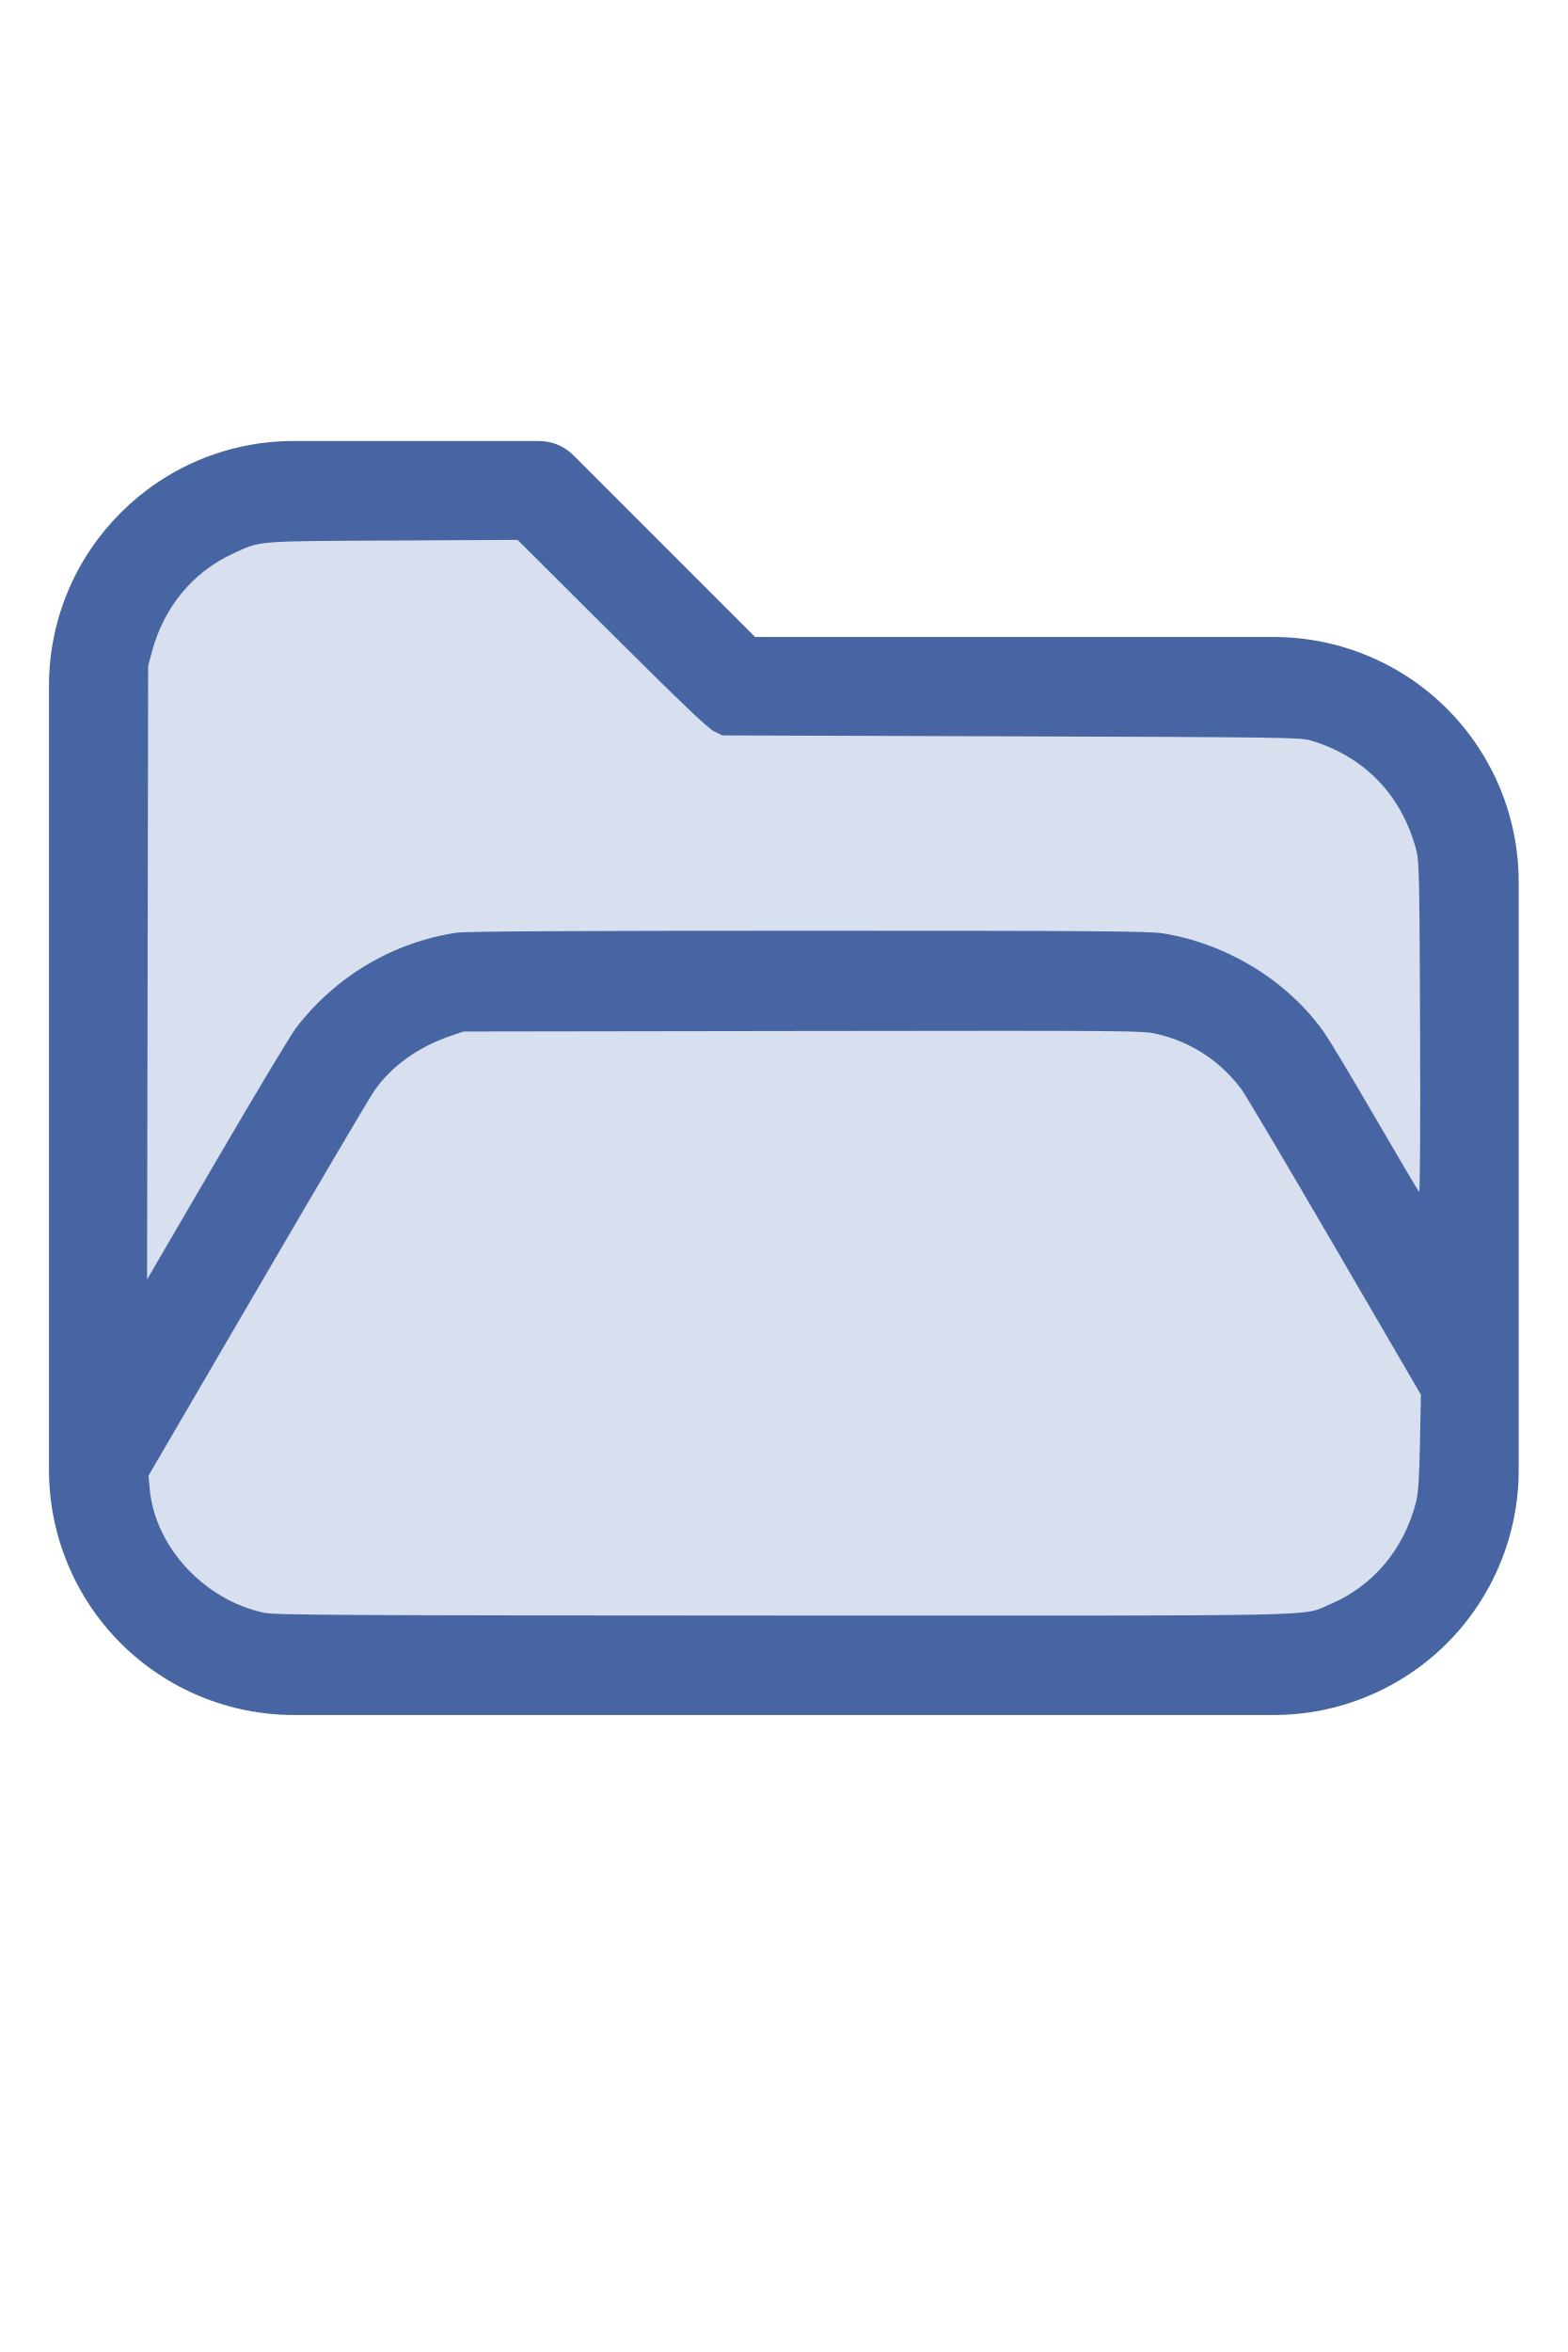
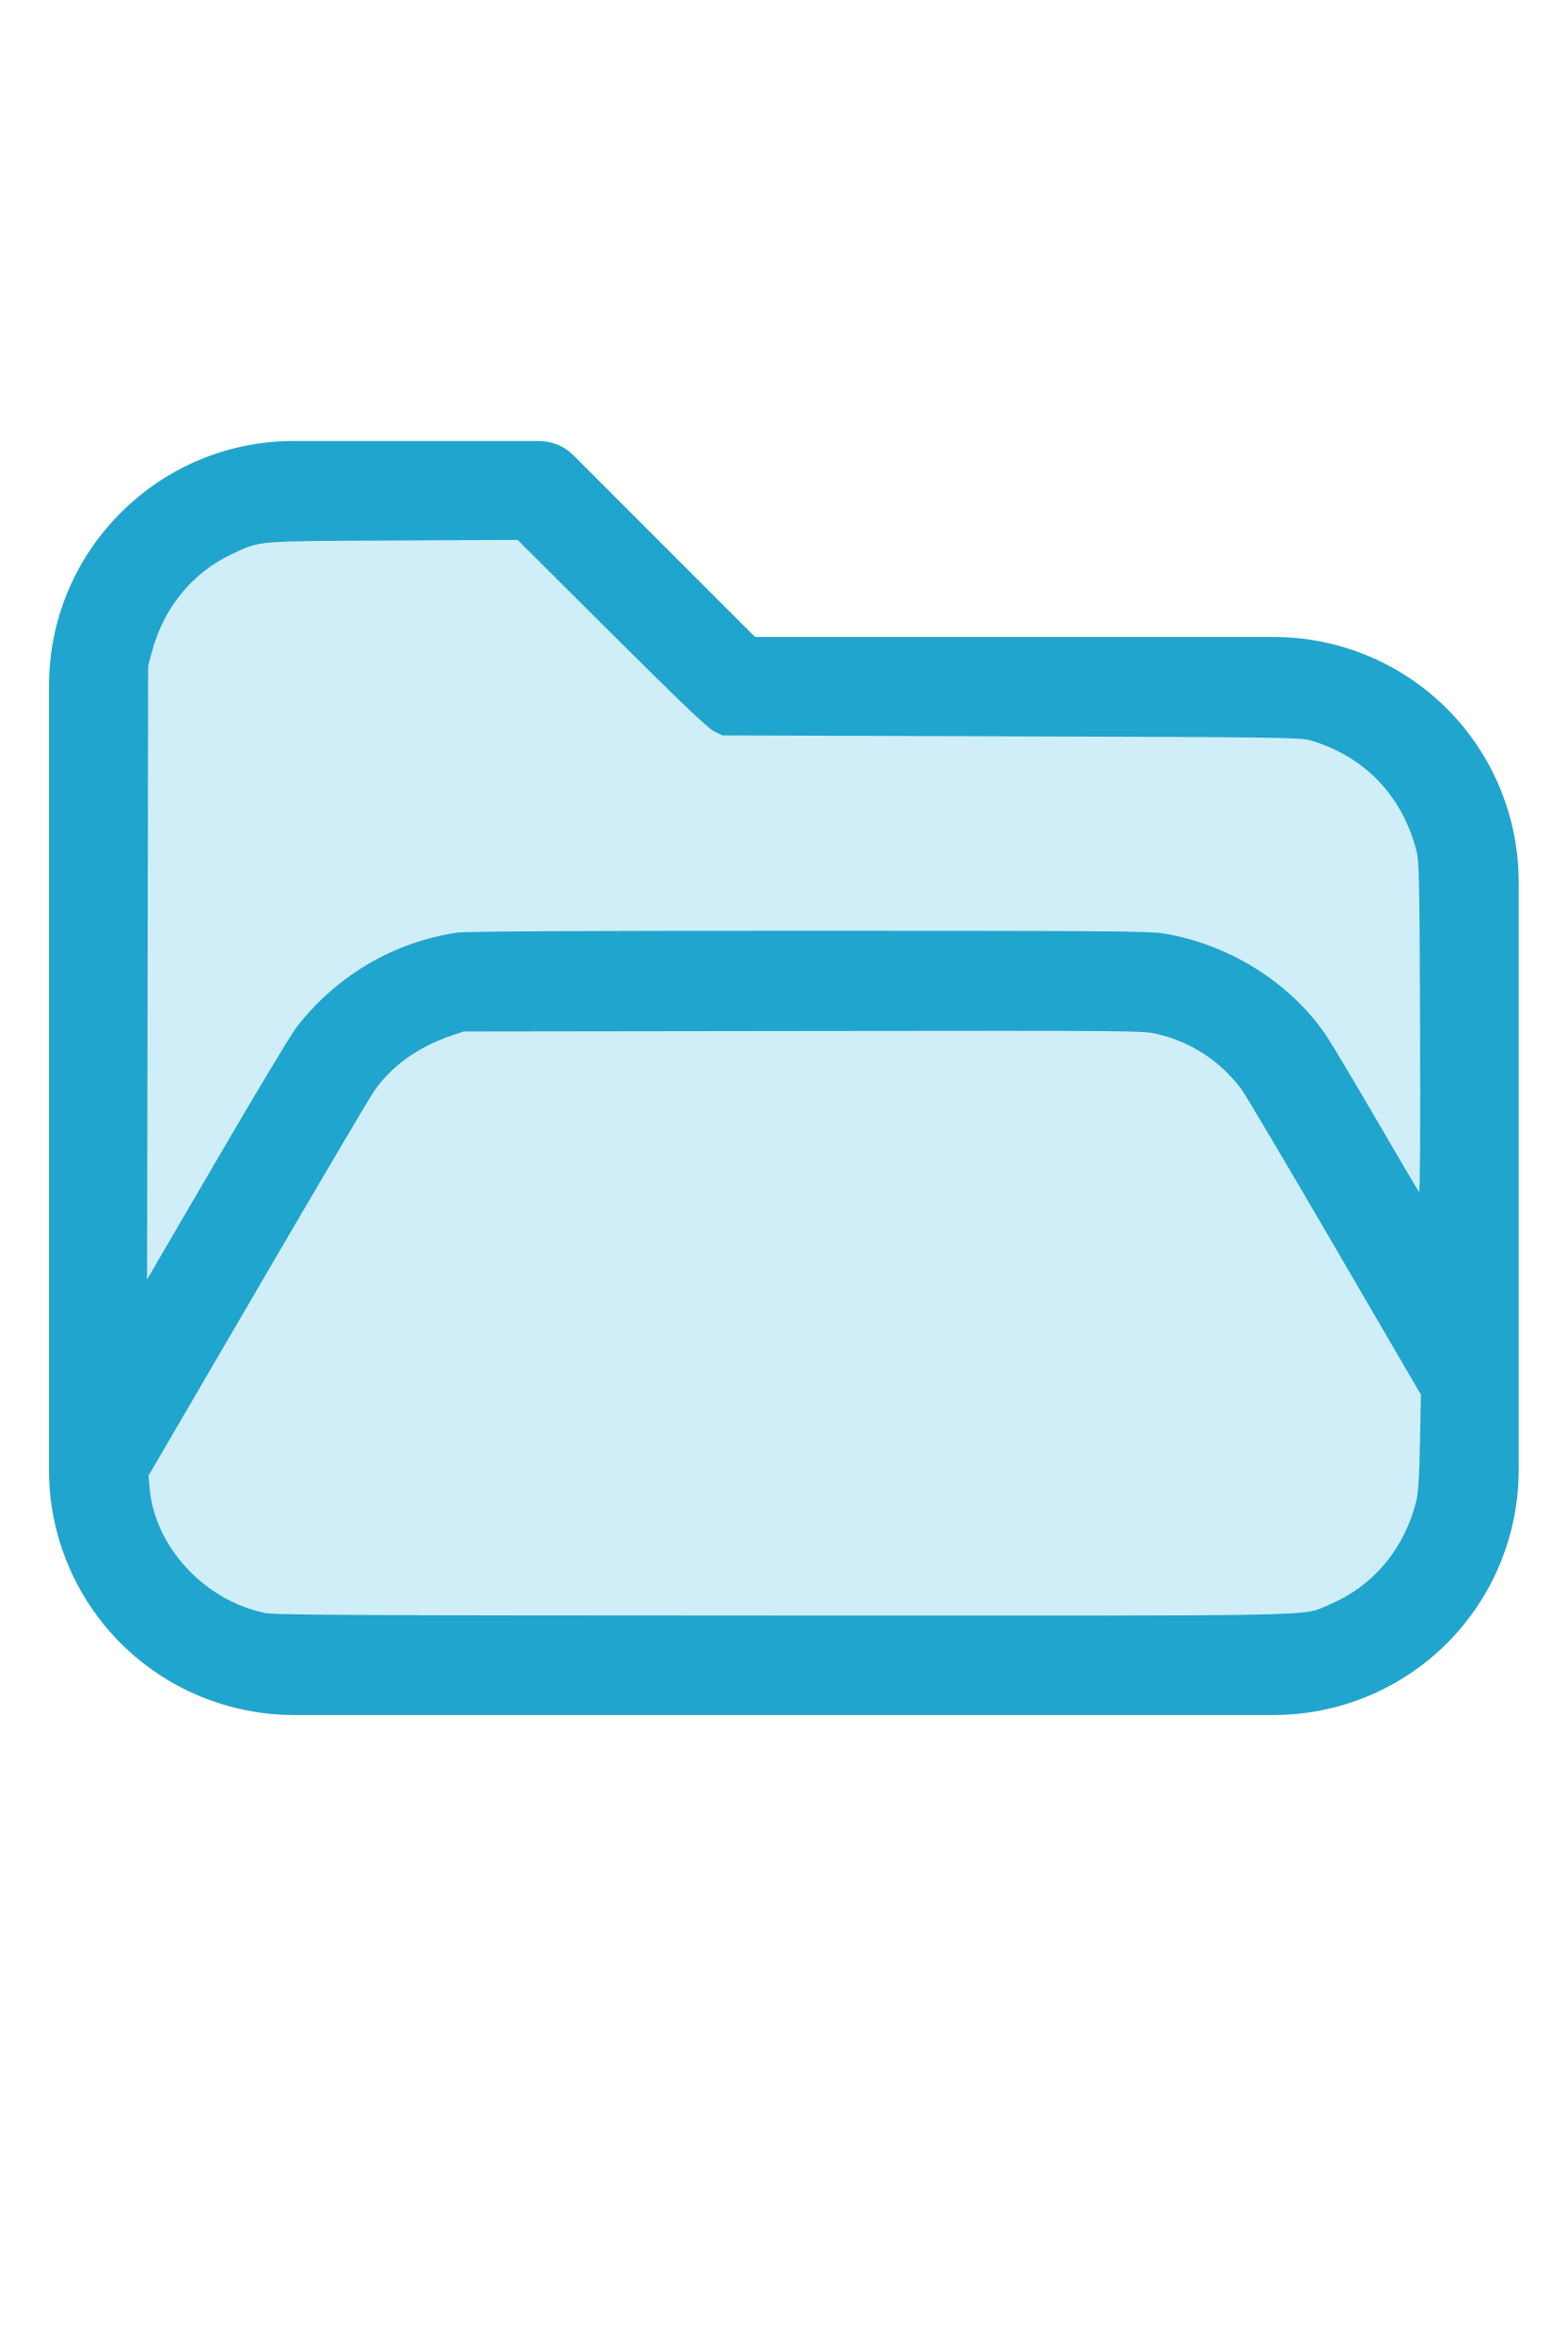
<svg xmlns="http://www.w3.org/2000/svg" version="1.1" width="16" height="24" viewBox="0 0 32 32" xml:space="preserve">
-   <g style="fill:#4665A2;">
+   <g style="fill:#1FA5CE;">
    <path d="M1,5.998l0,16.002c-0,1.326 0.527,2.598 1.464,3.536c0.938,0.937 2.21,1.464 3.536,1.464c5.322,0 14.678,-0 20,0c1.326,0 2.598,-0.527 3.536,-1.464c0.937,-0.938 1.464,-2.21 1.464,-3.536c0,-3.486 0,-8.514 0,-12c0,-1.326 -0.527,-2.598 -1.464,-3.536c-0.938,-0.937 -2.21,-1.464 -3.536,-1.464c-0,0 -10.586,0 -10.586,0c0,-0 -3.707,-3.707 -3.707,-3.707c-0.187,-0.188 -0.442,-0.293 -0.707,-0.293l-5.002,0c-2.76,0 -4.998,2.238 -4.998,4.998Zm28,14.415l-3.456,-5.925c-0.538,-0.921 -1.524,-1.488 -2.591,-1.488c-0,0 -12.905,0 -12.906,0c-1.067,0 -2.053,0.567 -2.591,1.488l-4.453,7.635c0.03,0.751 0.342,1.465 0.876,1.998c0.562,0.563 1.325,0.879 2.121,0.879l20,0c0.796,0 1.559,-0.316 2.121,-0.879c0.563,-0.562 0.879,-1.325 0.879,-2.121l0,-1.587Zm0,-3.969l0,-6.444c0,-0.796 -0.316,-1.559 -0.879,-2.121c-0.562,-0.563 -1.325,-0.879 -2.121,-0.879c-7.738,0 -11,0 -11,0c-0.265,0 -0.52,-0.105 -0.707,-0.293c-0,0 -3.707,-3.707 -3.707,-3.707c-0,0 -4.588,0 -4.588,0c-1.656,0 -2.998,1.342 -2.998,2.998l0,12.16l2.729,-4.677c0.896,-1.536 2.54,-2.481 4.318,-2.481c3.354,0 9.552,0 12.906,0c1.778,0 3.422,0.945 4.318,2.481l1.729,2.963Z" id="path2" />
  </g>
-   <g style="fill:#D8DFEE;stroke-width:0;">
+   <g style="fill:#D0EEF7;stroke-width:0;">
    <path d="M 5.388,24.913 C 4.16,24.651 3.157,23.559 3.054,22.371 L 3.031,22.116 5.261,18.294 C 6.487,16.191 7.56,14.373 7.645,14.253 8.004,13.746 8.542,13.363 9.21,13.137 l 0.255,-0.086 6.929,-0.01 c 6.805,-0.009 6.935,-0.008 7.234,0.063 0.696,0.165 1.29,0.557 1.715,1.13 0.082,0.11 0.939,1.557 1.905,3.215 l 1.756,3.014 -0.019,0.972 c -0.014,0.725 -0.034,1.032 -0.078,1.209 -0.243,0.971 -0.887,1.735 -1.772,2.103 -0.588,0.244 0.247,0.227 -11.162,0.224 -9.028,-0.003 -10.364,-0.01 -10.586,-0.057 z" id="path199" />
    <path d="M 3.013,11.85 3.024,5.588 3.102,5.297 C 3.348,4.386 3.936,3.676 4.757,3.297 5.329,3.033 5.181,3.045 8.013,3.031 l 2.552,-0.013 1.919,1.911 c 1.404,1.398 1.964,1.933 2.089,1.995 l 0.171,0.084 5.898,0.019 c 5.553,0.018 5.91,0.023 6.116,0.085 1.102,0.332 1.857,1.118 2.154,2.244 0.056,0.214 0.064,0.564 0.075,3.622 0.008,2.032 -5.42e-4,3.371 -0.02,3.349 -0.018,-0.02 -0.414,-0.691 -0.88,-1.492 -0.466,-0.801 -0.931,-1.578 -1.033,-1.727 -0.736,-1.069 -1.984,-1.844 -3.316,-2.06 -0.28,-0.045 -1.345,-0.053 -7.239,-0.053 -4.714,-1.09e-4 -6.993,0.012 -7.172,0.039 -1.3,0.193 -2.477,0.89 -3.284,1.944 -0.108,0.141 -0.836,1.353 -1.618,2.695 L 3.002,18.111 Z" id="path201" />
  </g>
</svg>
